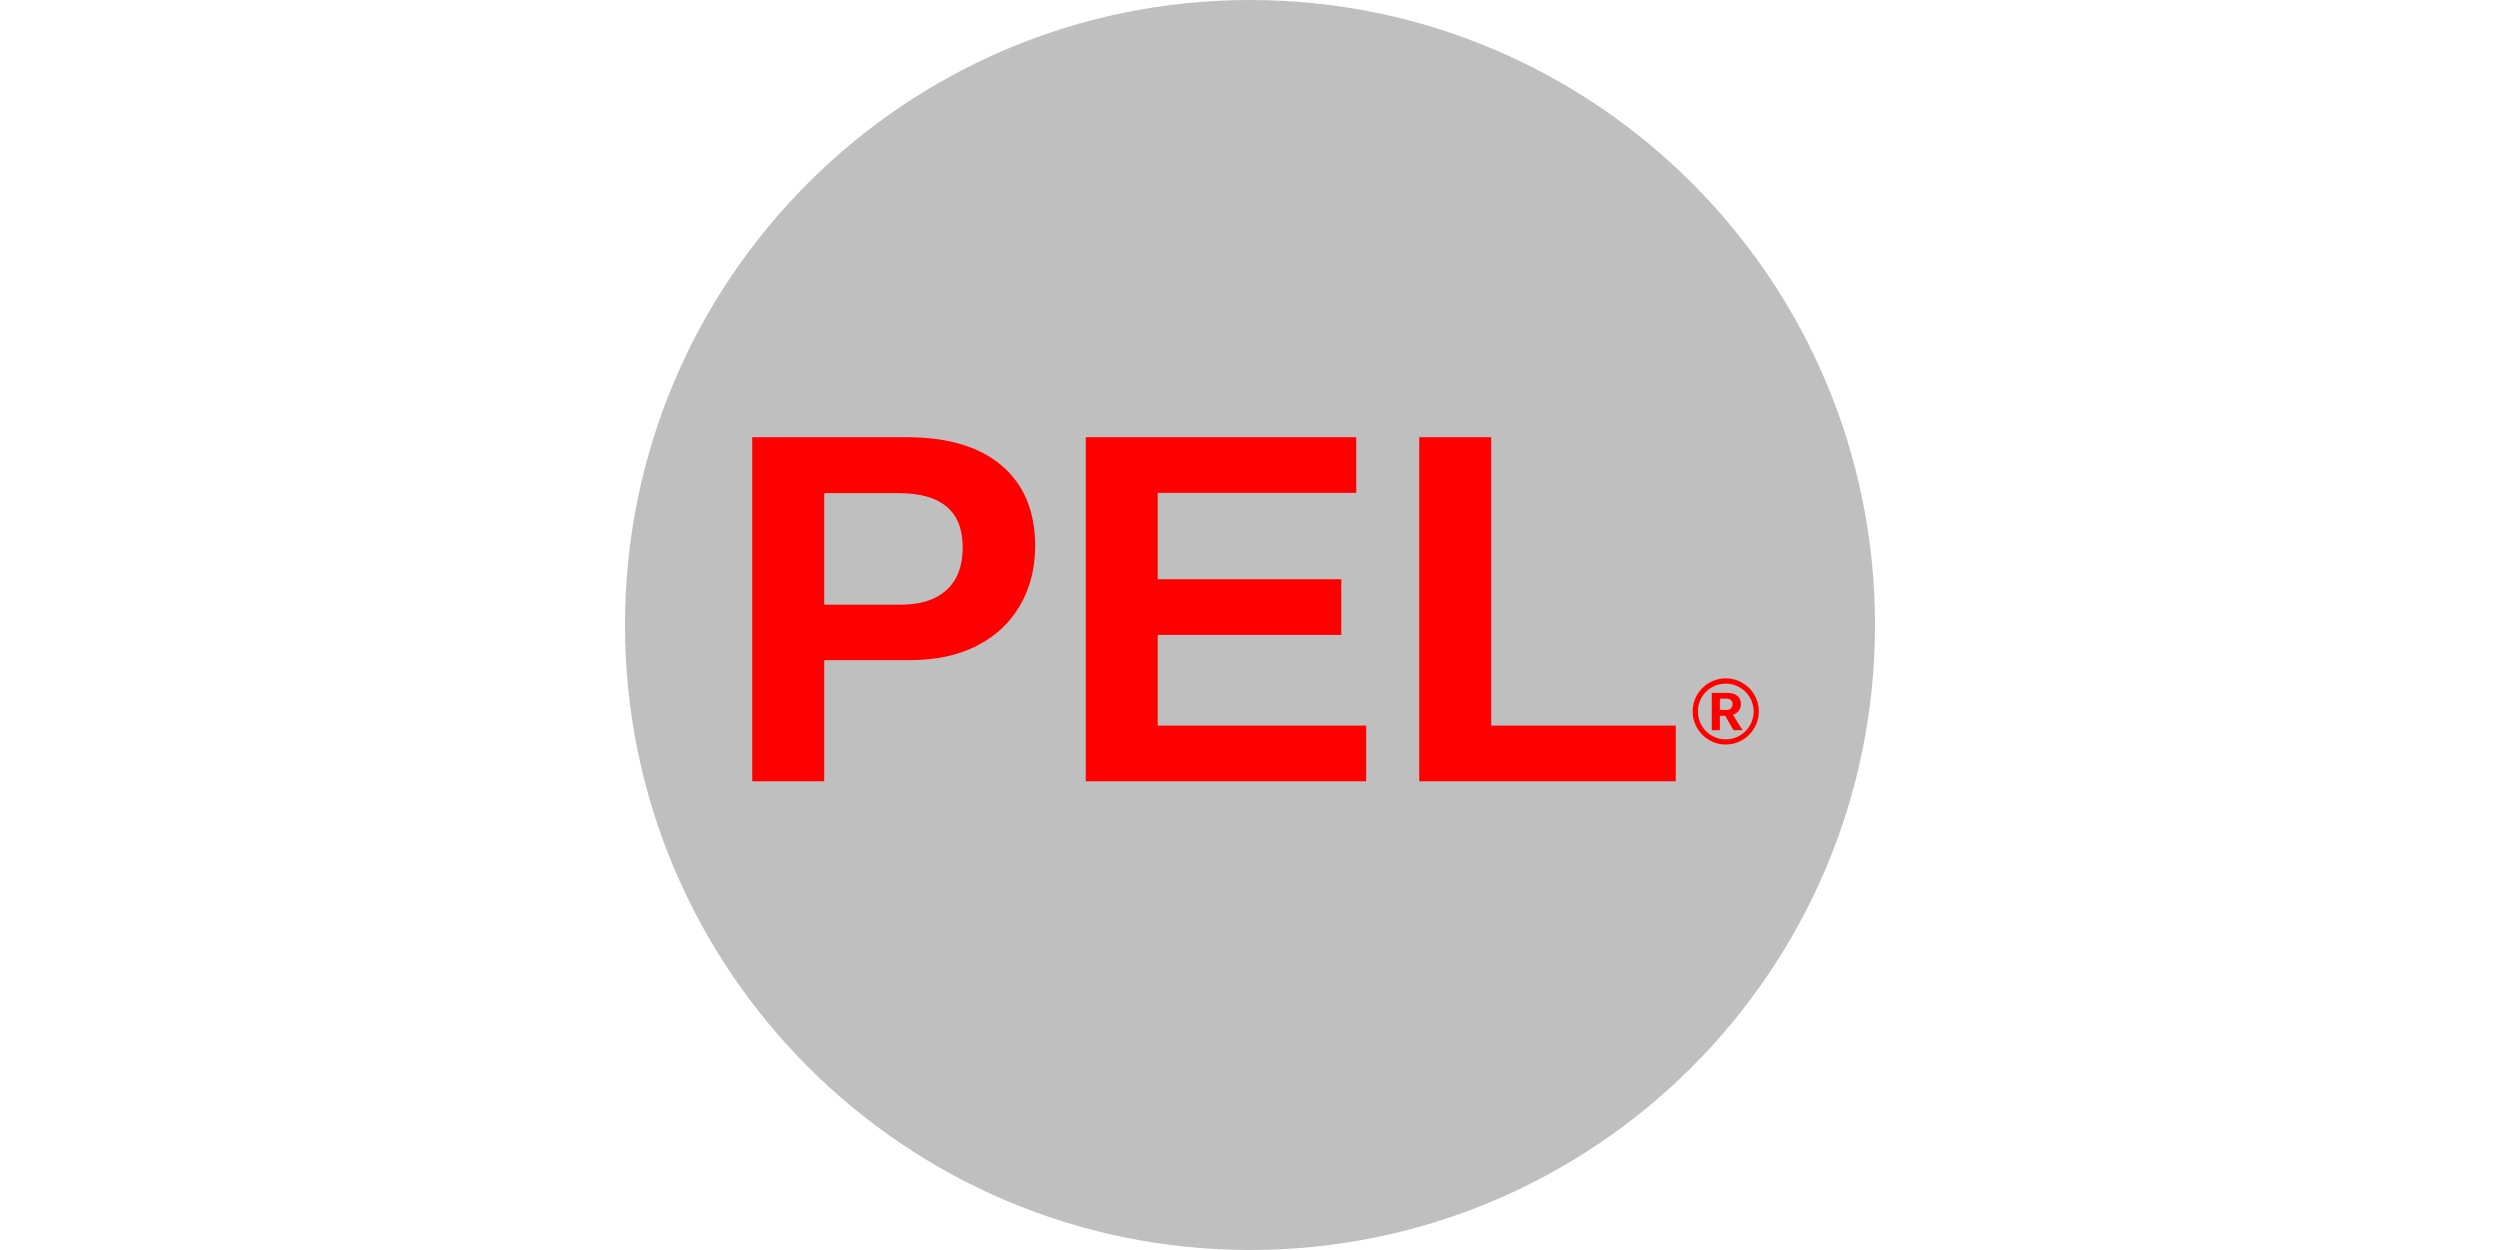
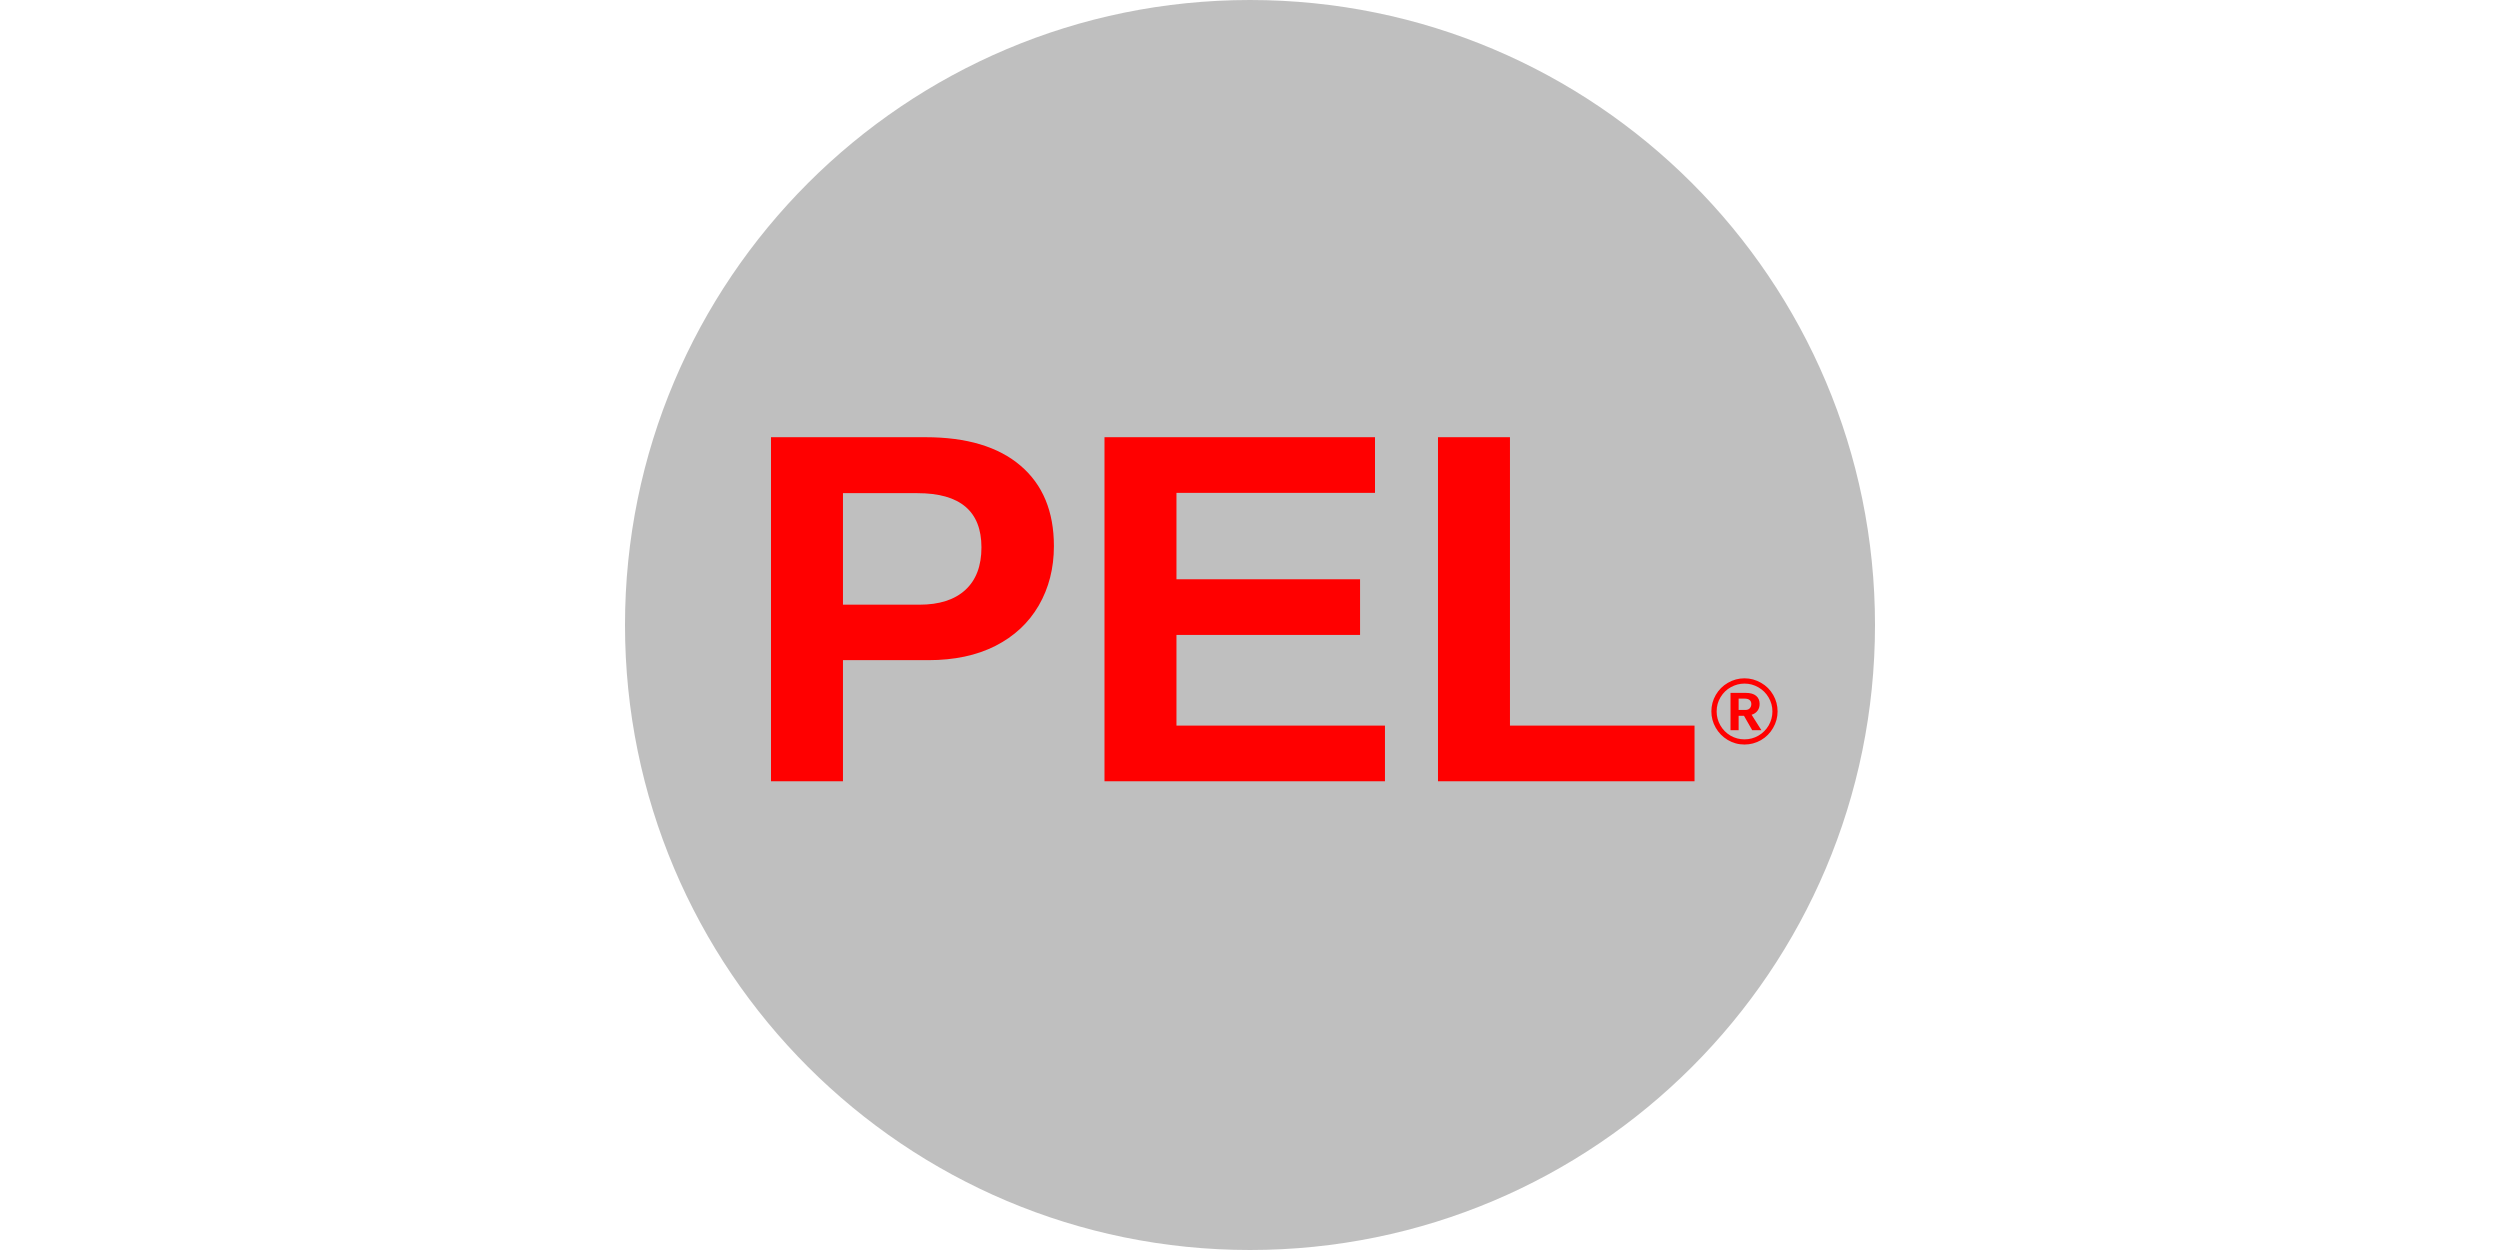
<svg xmlns="http://www.w3.org/2000/svg" width="100%" height="100%" viewBox="0 0 400 200" preserveAspectRatio="xMidYMid meet">
  <circle cx="200" cy="100" r="100" fill="#bfbfbf" />
-   <text x="115" y="125" font-family="Arial" font-size="80" font-weight="bold" fill="#ff0000">
+   <text x="118" y="125" font-family="Arial" font-size="80" font-weight="bold" fill="#ff0000">
    PEL<tspan font-size="15" baseline-shift="super">®</tspan>
  </text>
</svg>
